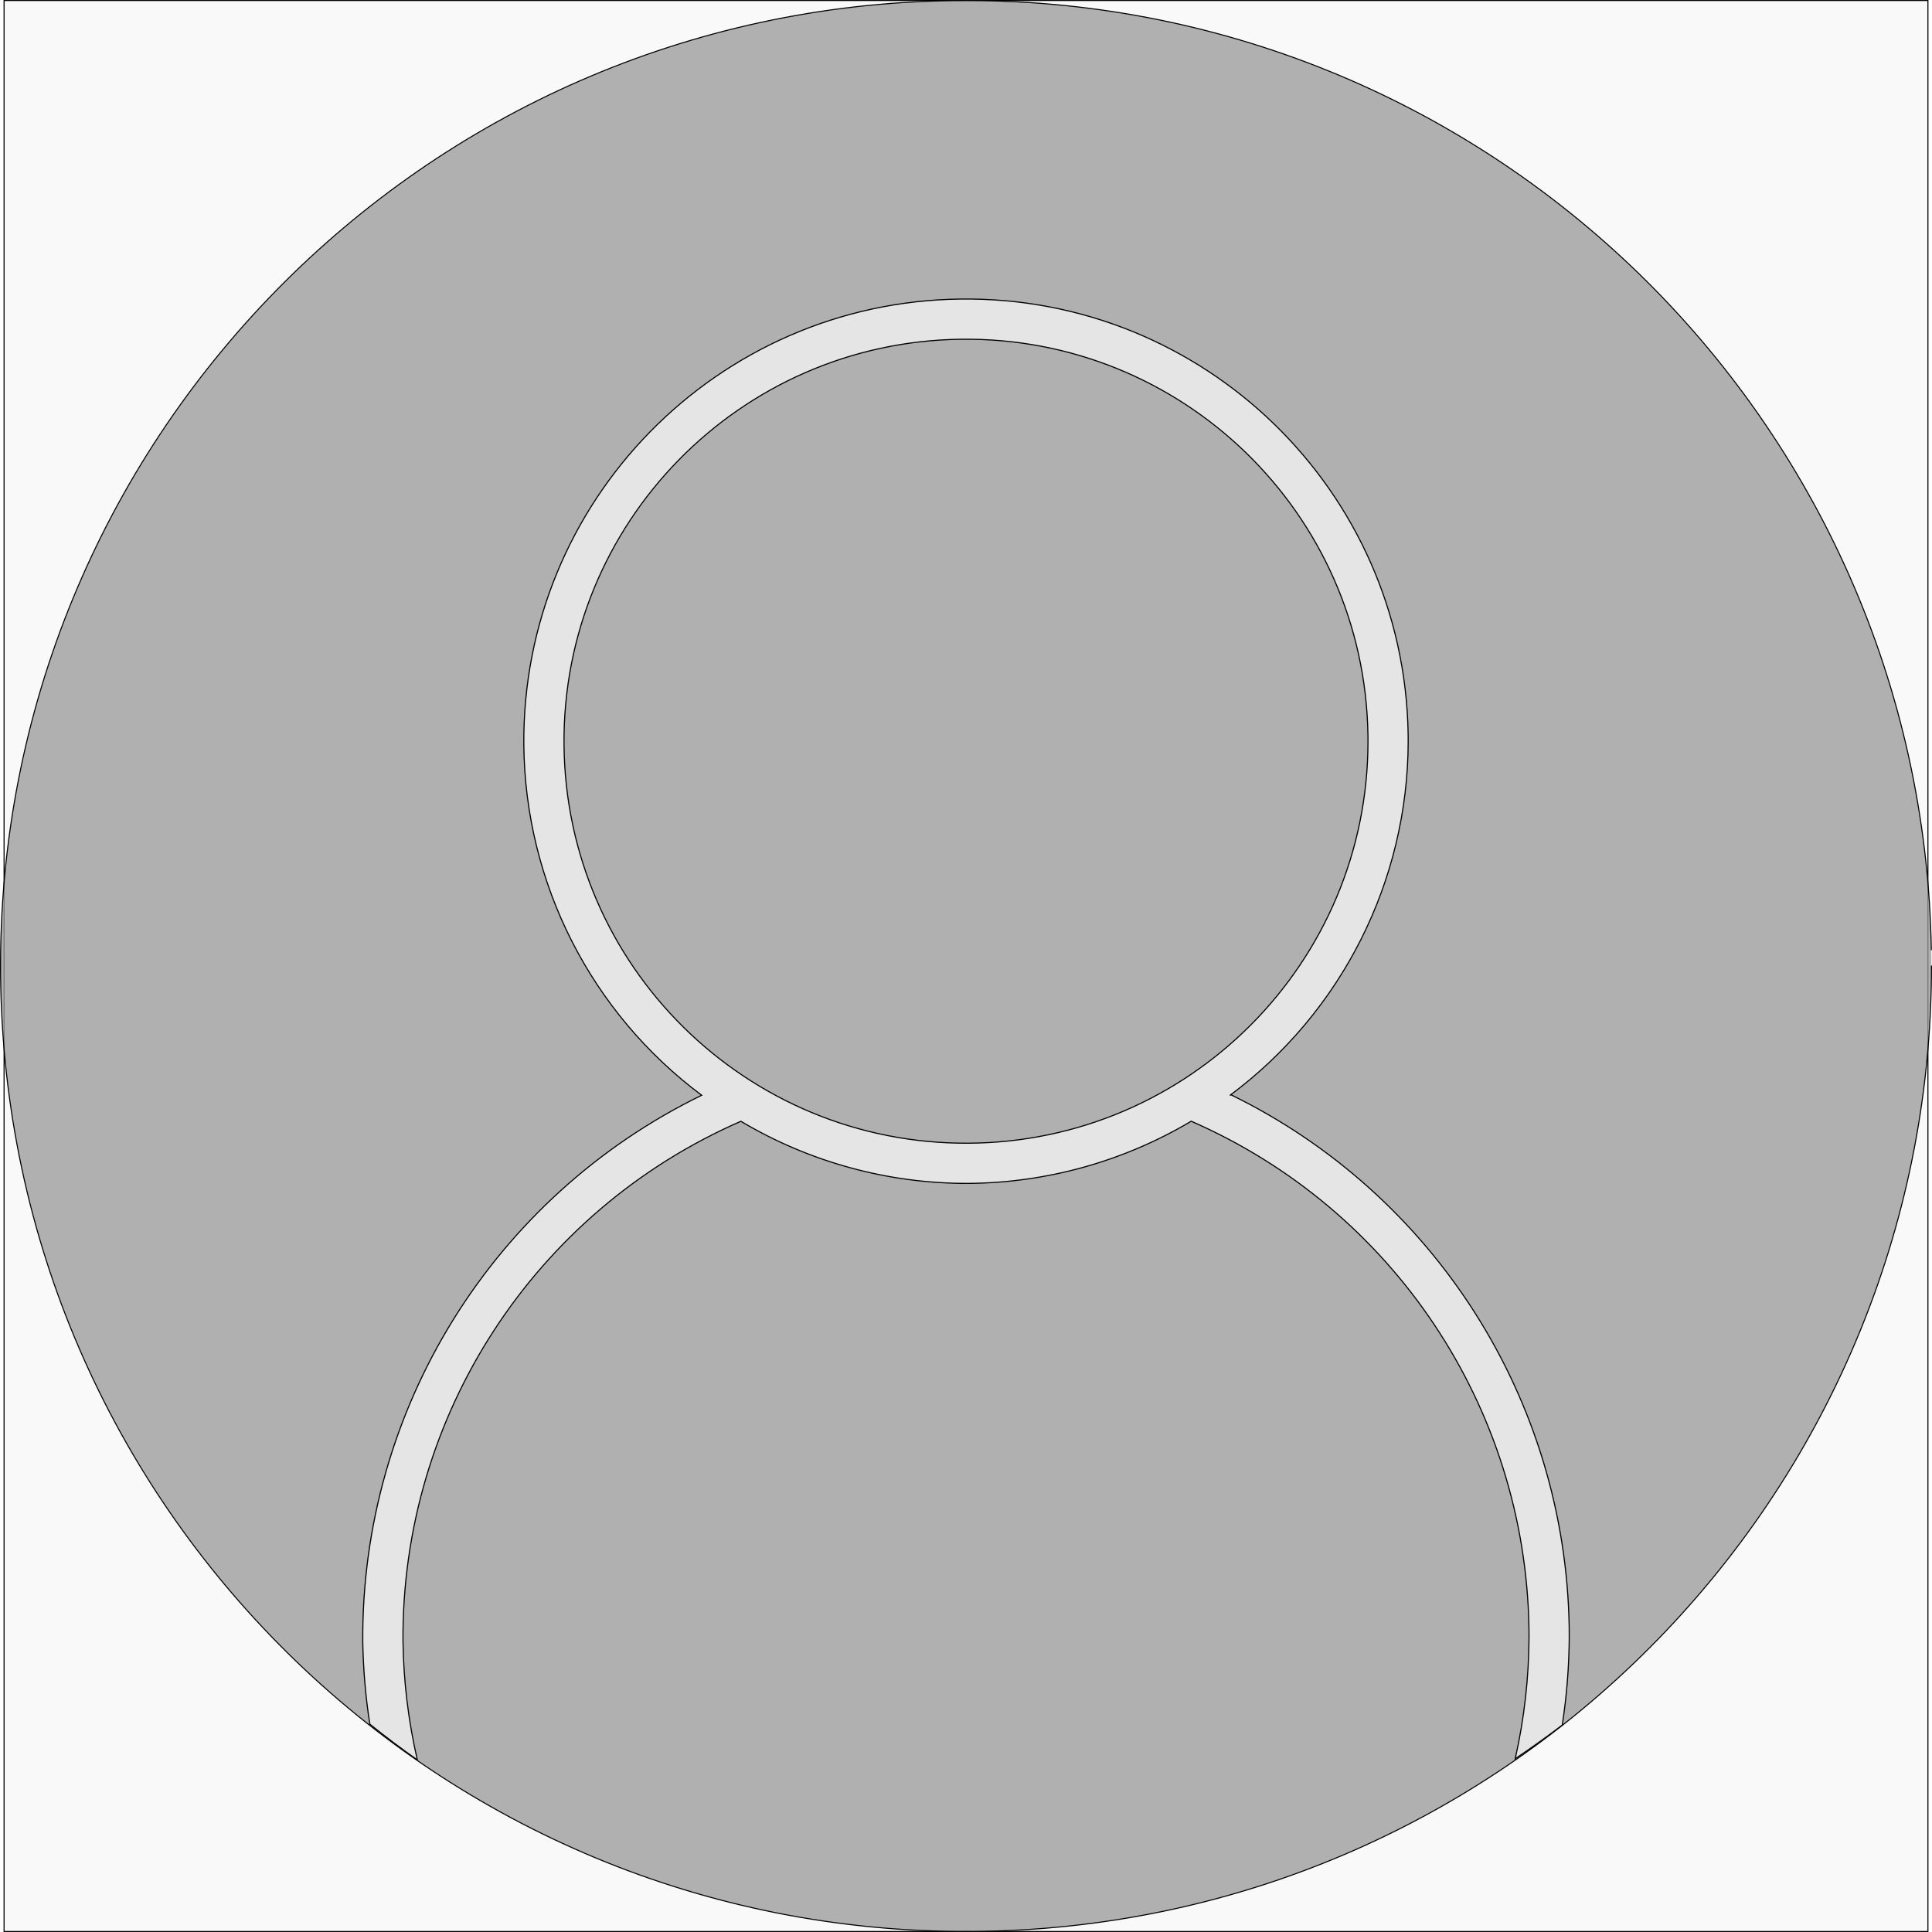
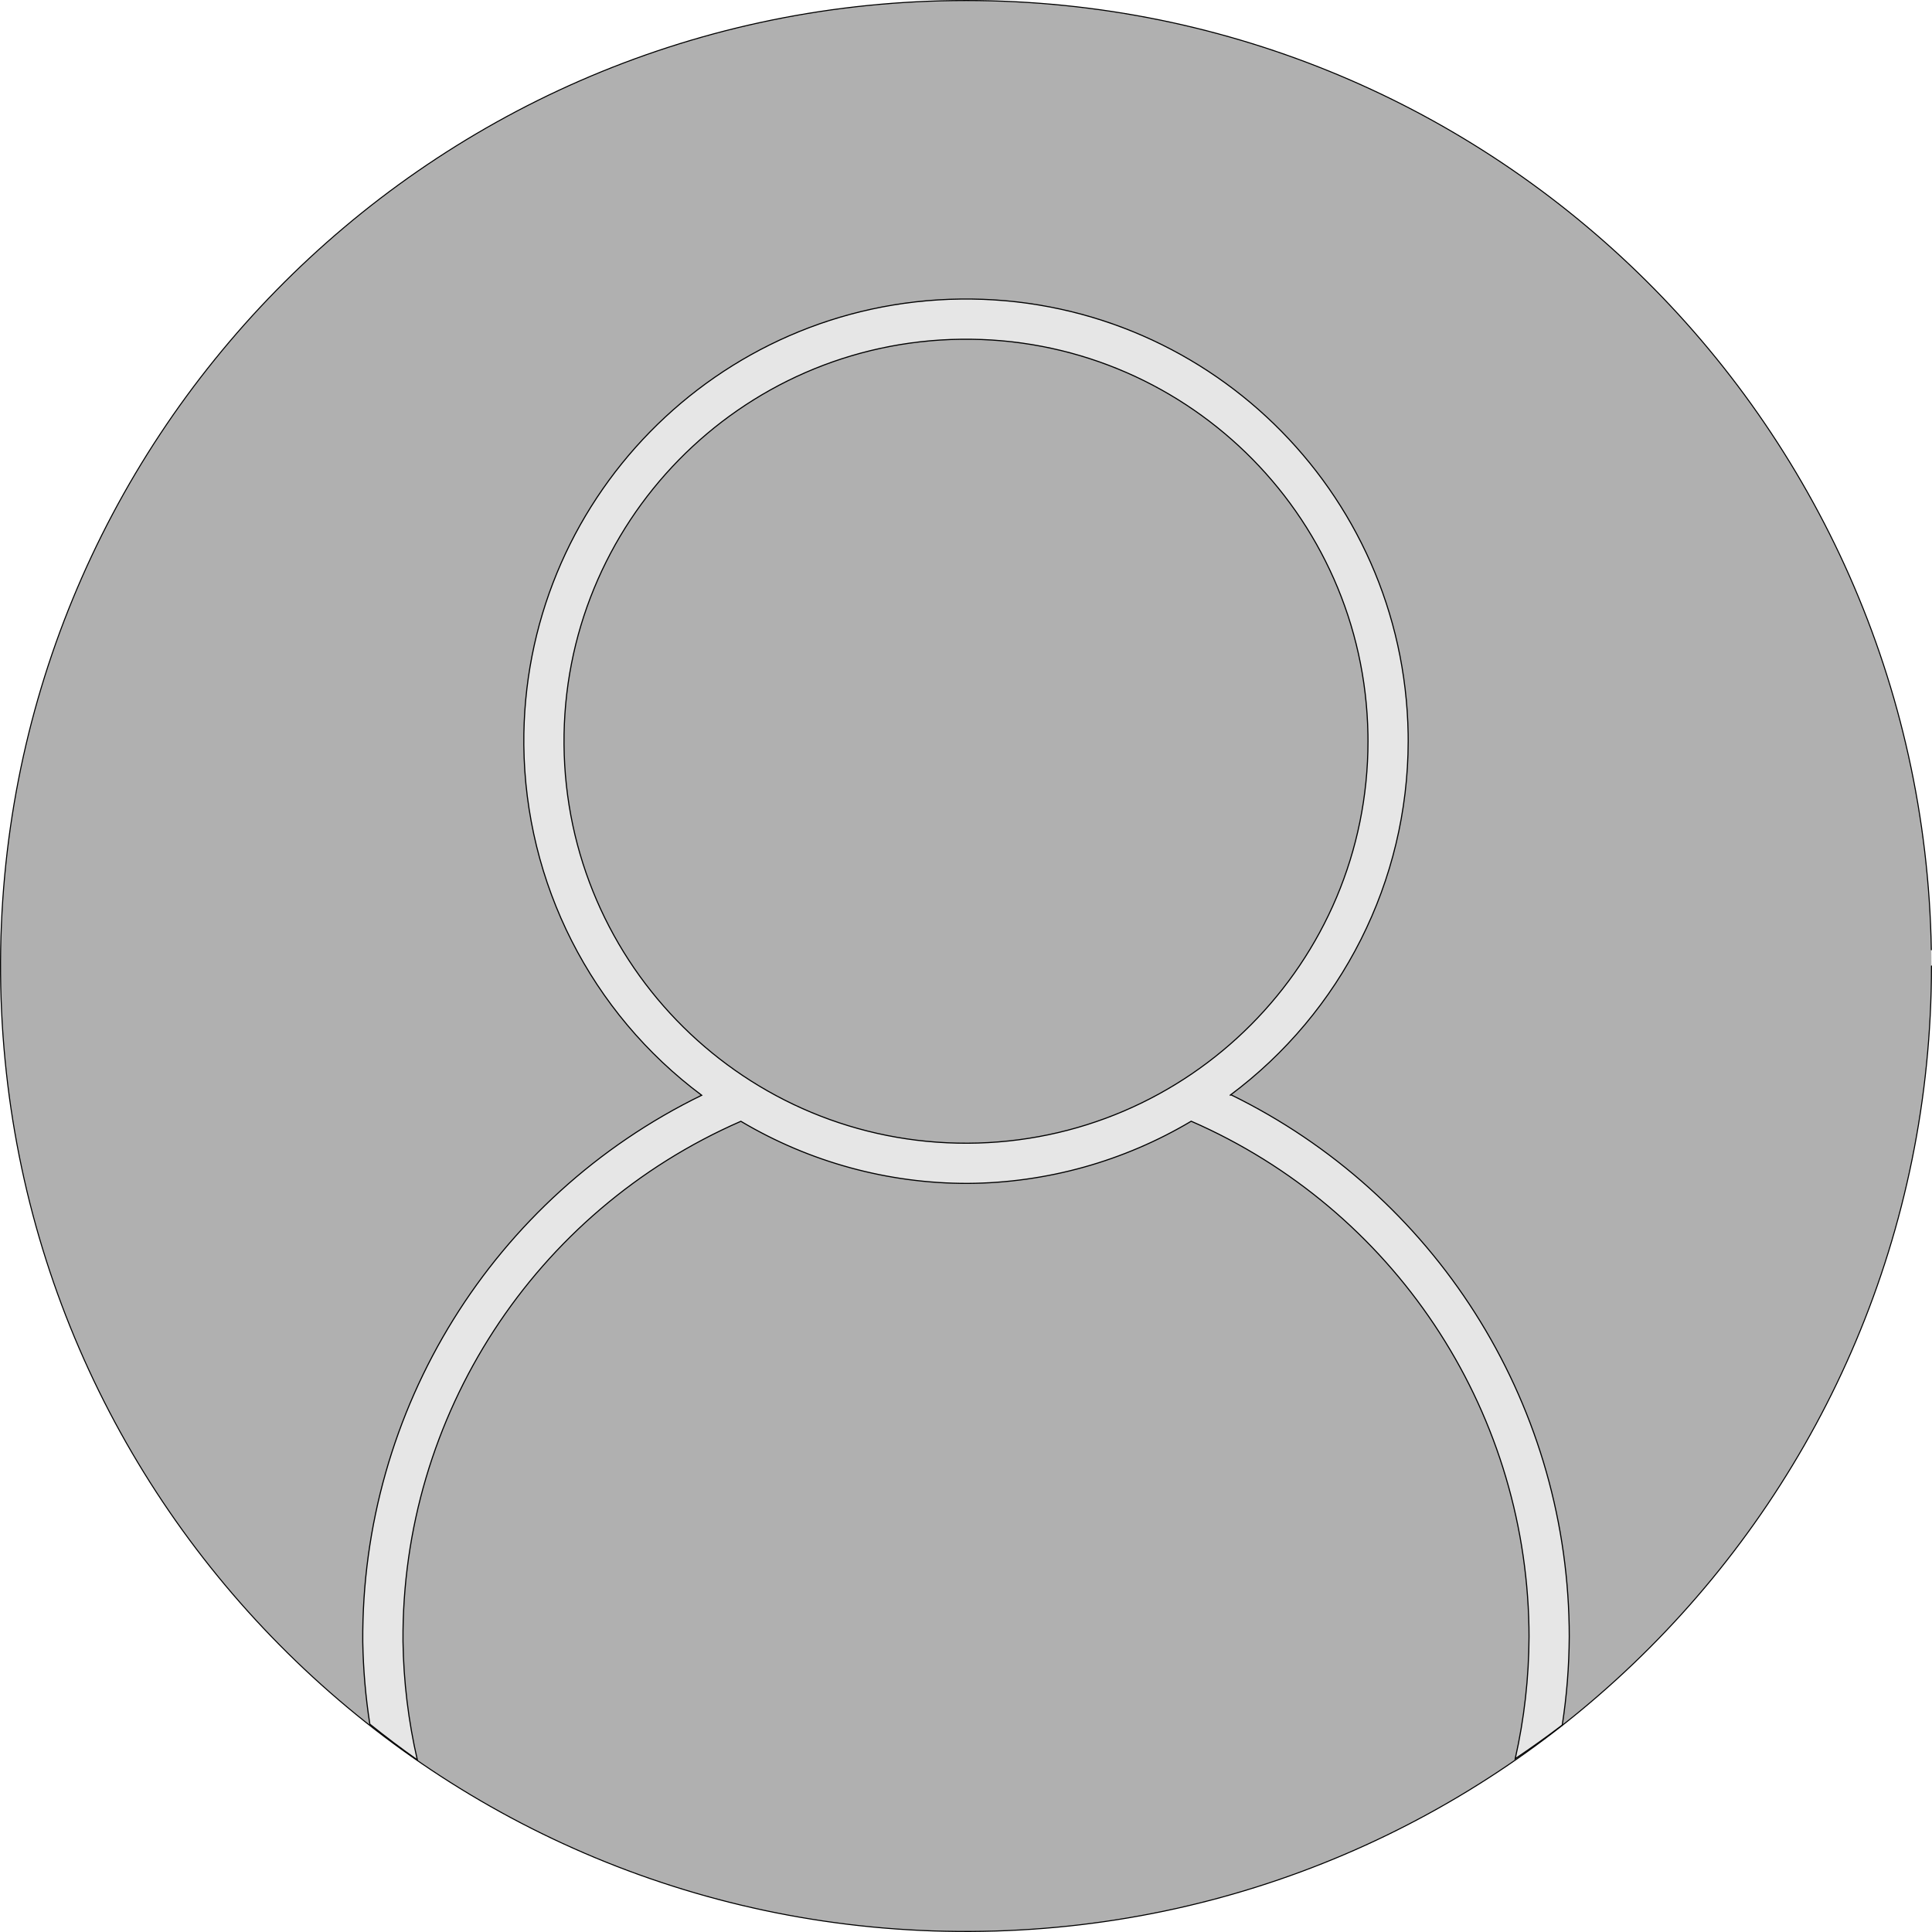
<svg xmlns="http://www.w3.org/2000/svg" width="120mm" height="120mm" viewBox="0 0 120 120" version="1.1" id="svg8">
  <defs id="defs2" />
  <g id="layer1" transform="translate(-43.20401,-85.32004)">
-     <rect style="opacity:0.99;fill:#e6e6e6;fill-opacity:0.246;stroke:#000000;stroke-width:0.065;stroke-linecap:round;stroke-linejoin:miter;stroke-miterlimit:4;stroke-dasharray:none;stroke-dashoffset:0;stroke-opacity:1" id="rect4576" width="119.494" height="119.935" x="43.457" y="85.352" />
    <g id="g4574" transform="translate(126.1241,-0.6510609)">
-       <path d="m 37.047,145.971 a 59.967,59.967 0 0 1 -59.715,59.967 59.967,59.967 0 0 1 -60.217,-59.462 59.967,59.967 0 0 1 59.208,-60.467 59.967,59.967 0 0 1 60.715,58.954" id="path4498" style="opacity:0.99;fill:#999999;fill-opacity:0.771;stroke:#000000;stroke-width:0.065;stroke-linecap:round;stroke-linejoin:miter;stroke-miterlimit:4;stroke-dasharray:none;stroke-dashoffset:0;stroke-opacity:1" />
-       <path id="path4500" transform="scale(0.2645833)" d="m -87.938,395.135 a 103.807,103.807 0 0 0 -102.492,104.672 103.807,103.807 0 0 0 41.754,82.238 141.615,141.615 0 0 0 -79.562,128.297 141.615,141.615 0 0 0 1.658,19.338 226.648,226.648 0 0 0 11.152,8.402 132.174,132.174 0 0 1 -3.369,-27.82 132.174,132.174 0 0 1 79.32,-122.104 103.807,103.807 0 0 0 53.285,14.58 103.807,103.807 0 0 0 52.43,-14.596 132.174,132.174 0 0 1 79.289,118.785 l 0.02,2.223 a 132.174,132.174 0 0 1 -3.242,28.641 226.648,226.648 0 0 0 11.043,-7.896 141.615,141.615 0 0 0 1.641,-20.744 l -0.02,-2.383 a 141.615,141.615 0 0 0 -79.412,-124.844 103.807,103.807 0 0 1 -0.26,0.176 103.807,103.807 0 0 0 41.883,-83.166 l -0.014,-1.748 A 103.807,103.807 0 0 0 -87.938,395.135 Z m 0.119,9.436 A 94.37,94.37 0 0 1 7.729,497.346 l 0.014,1.588 a 94.37,94.37 0 0 1 -93.973,94.369 94.37,94.37 0 0 1 -94.764,-93.576 94.37,94.37 0 0 1 93.176,-95.156 z" style="opacity:0.99;fill:#e6e6e6;fill-opacity:1;stroke:#000000;stroke-width:0.26;stroke-linecap:round;stroke-linejoin:miter;stroke-miterlimit:4;stroke-dasharray:none;stroke-dashoffset:0;stroke-opacity:1" />
+       <path d="m 37.047,145.971 a 59.967,59.967 0 0 1 -59.715,59.967 59.967,59.967 0 0 1 -60.217,-59.462 59.967,59.967 0 0 1 59.208,-60.467 59.967,59.967 0 0 1 60.715,58.954" id="path4498" style="opacity:1;fill:#999999;fill-opacity:0.771;stroke:#000000;stroke-width:0.065;stroke-linecap:round;stroke-linejoin:miter;stroke-miterlimit:4;stroke-dasharray:none;stroke-dashoffset:0;stroke-opacity:1" />
+       <path id="path4500" transform="scale(0.2645833)" d="m -87.938,395.135 a 103.807,103.807 0 0 0 -102.492,104.672 103.807,103.807 0 0 0 41.754,82.238 141.615,141.615 0 0 0 -79.562,128.297 141.615,141.615 0 0 0 1.658,19.338 226.648,226.648 0 0 0 11.152,8.402 132.174,132.174 0 0 1 -3.369,-27.82 132.174,132.174 0 0 1 79.32,-122.104 103.807,103.807 0 0 0 53.285,14.58 103.807,103.807 0 0 0 52.43,-14.596 132.174,132.174 0 0 1 79.289,118.785 l 0.02,2.223 a 132.174,132.174 0 0 1 -3.242,28.641 226.648,226.648 0 0 0 11.043,-7.896 141.615,141.615 0 0 0 1.641,-20.744 l -0.02,-2.383 a 141.615,141.615 0 0 0 -79.412,-124.844 103.807,103.807 0 0 1 -0.26,0.176 103.807,103.807 0 0 0 41.883,-83.166 l -0.014,-1.748 A 103.807,103.807 0 0 0 -87.938,395.135 Z m 0.119,9.436 A 94.37,94.37 0 0 1 7.729,497.346 l 0.014,1.588 a 94.37,94.37 0 0 1 -93.973,94.369 94.37,94.37 0 0 1 -94.764,-93.576 94.37,94.37 0 0 1 93.176,-95.156 z" style="opacity:1;fill:#e6e6e6;fill-opacity:1;stroke:#000000;stroke-width:0.26;stroke-linecap:round;stroke-linejoin:miter;stroke-miterlimit:4;stroke-dasharray:none;stroke-dashoffset:0;stroke-opacity:1" />
    </g>
  </g>
</svg>
